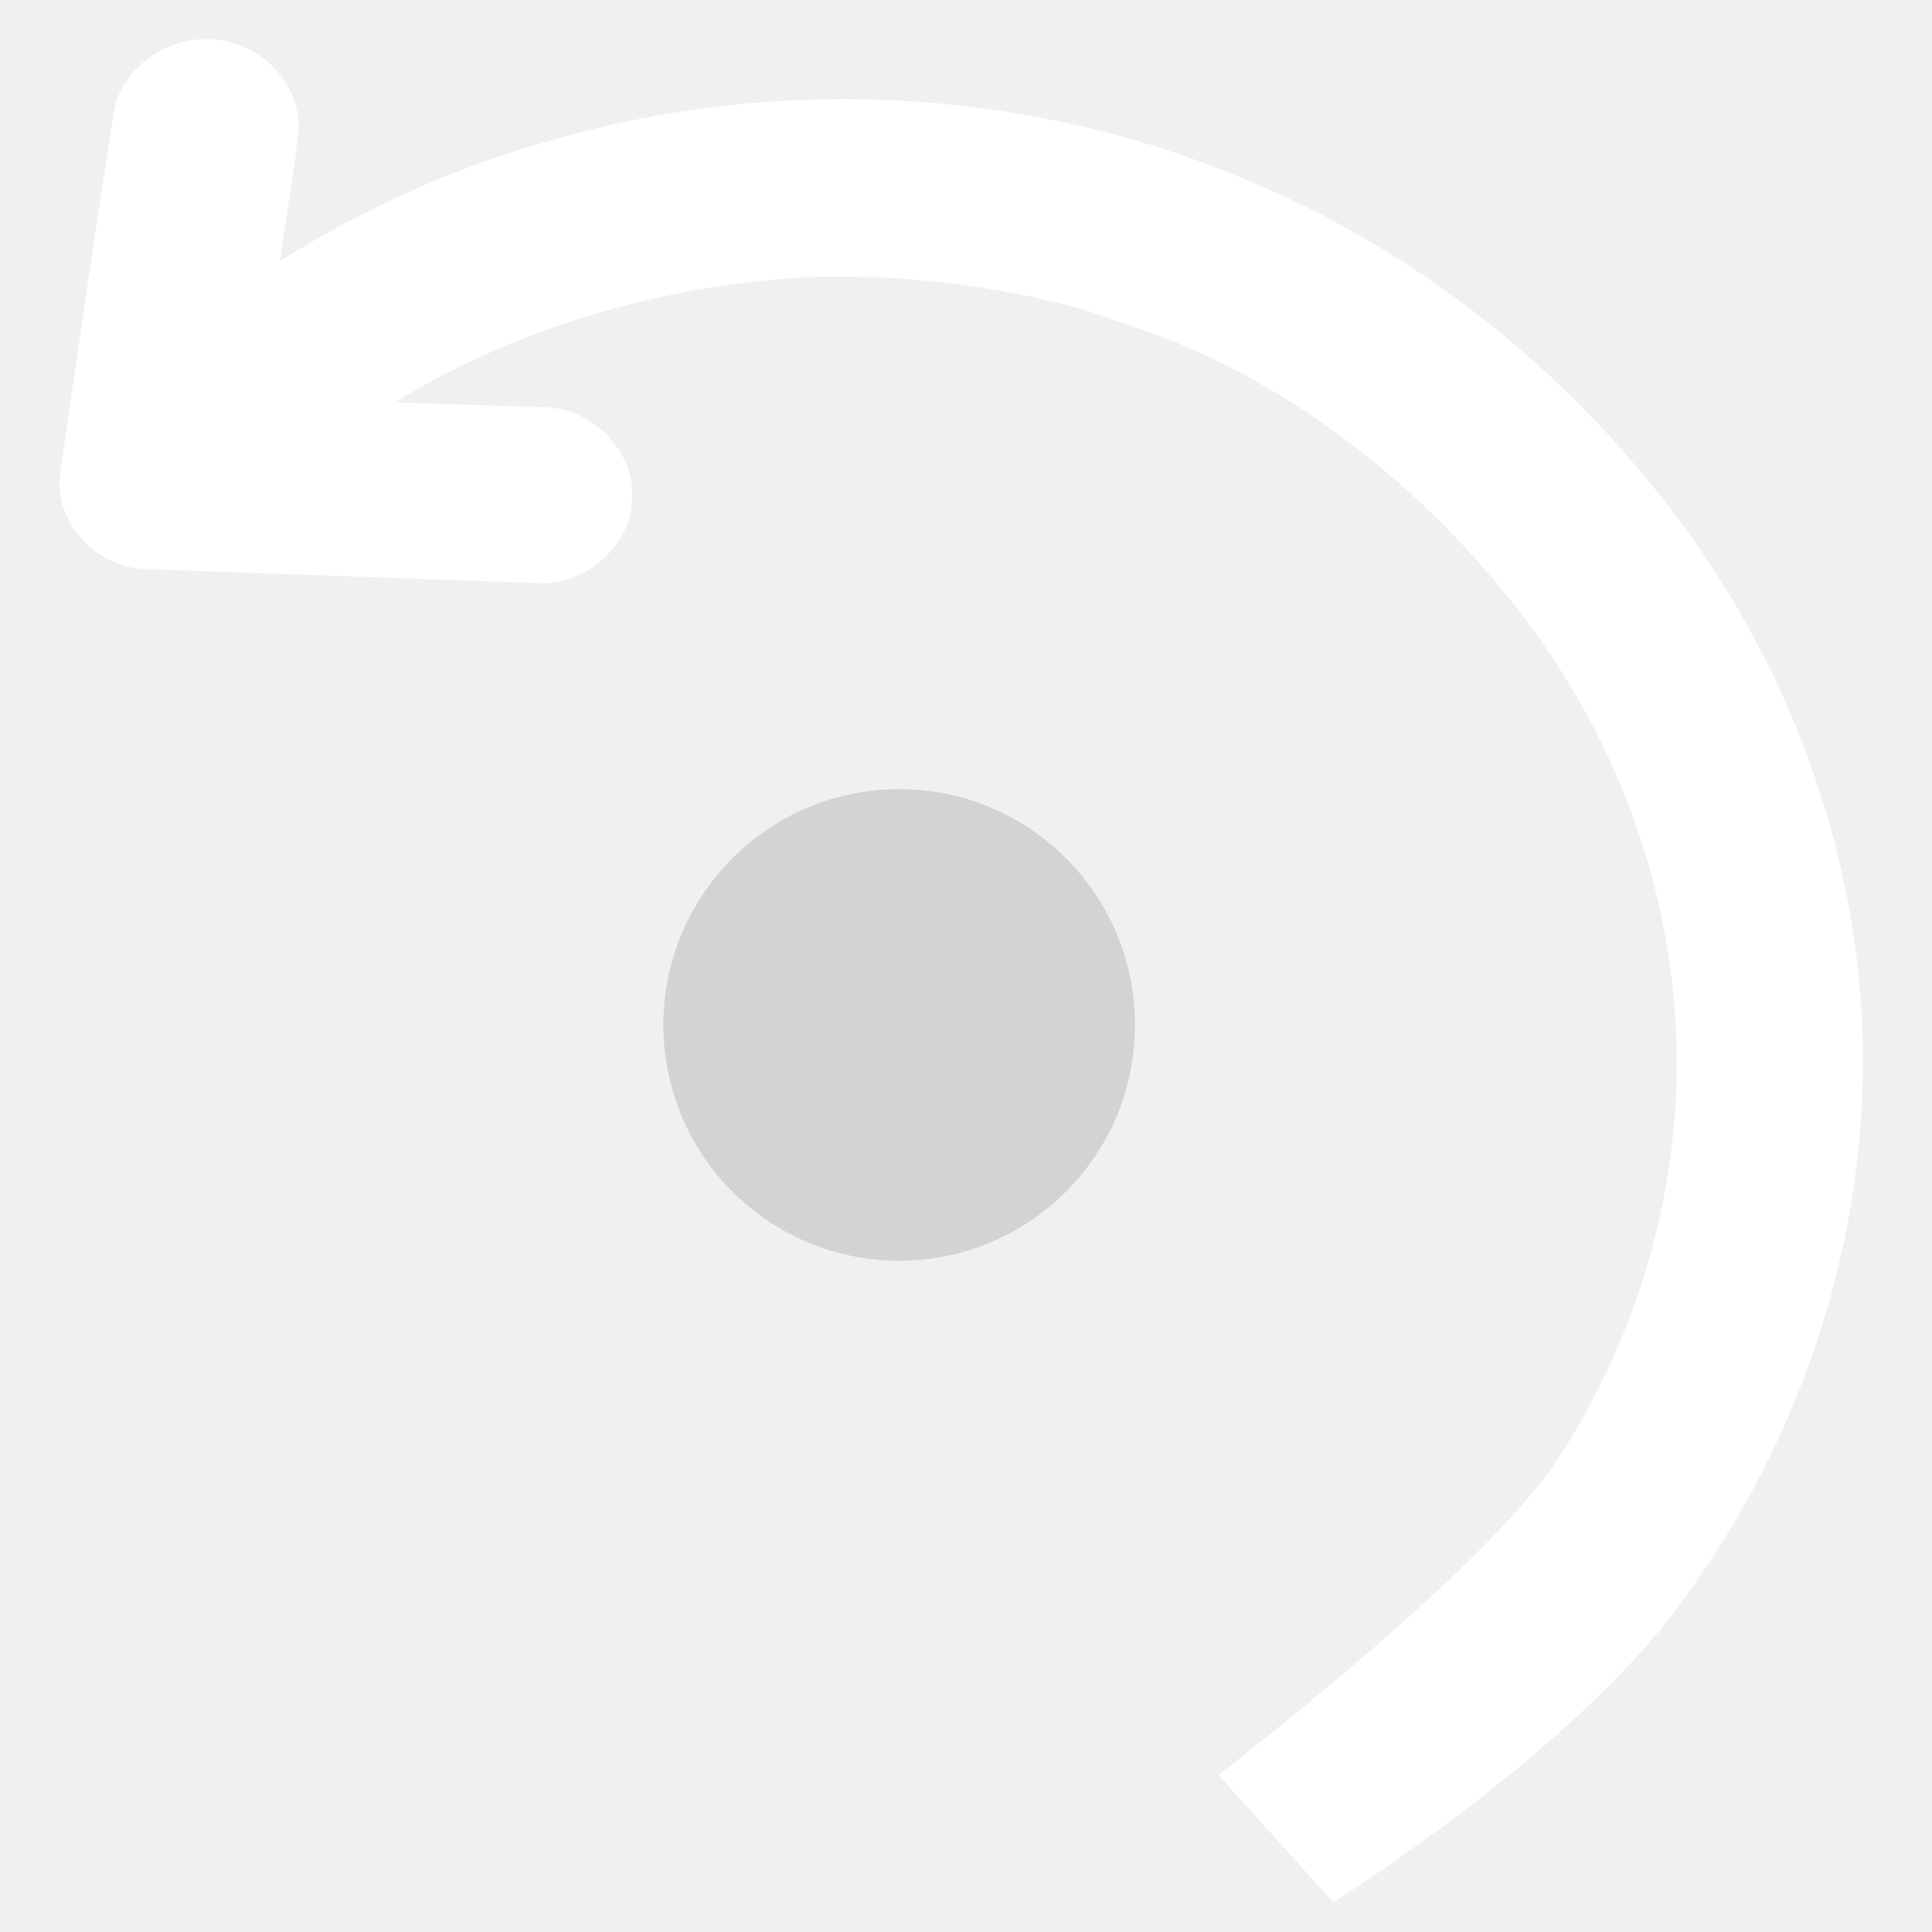
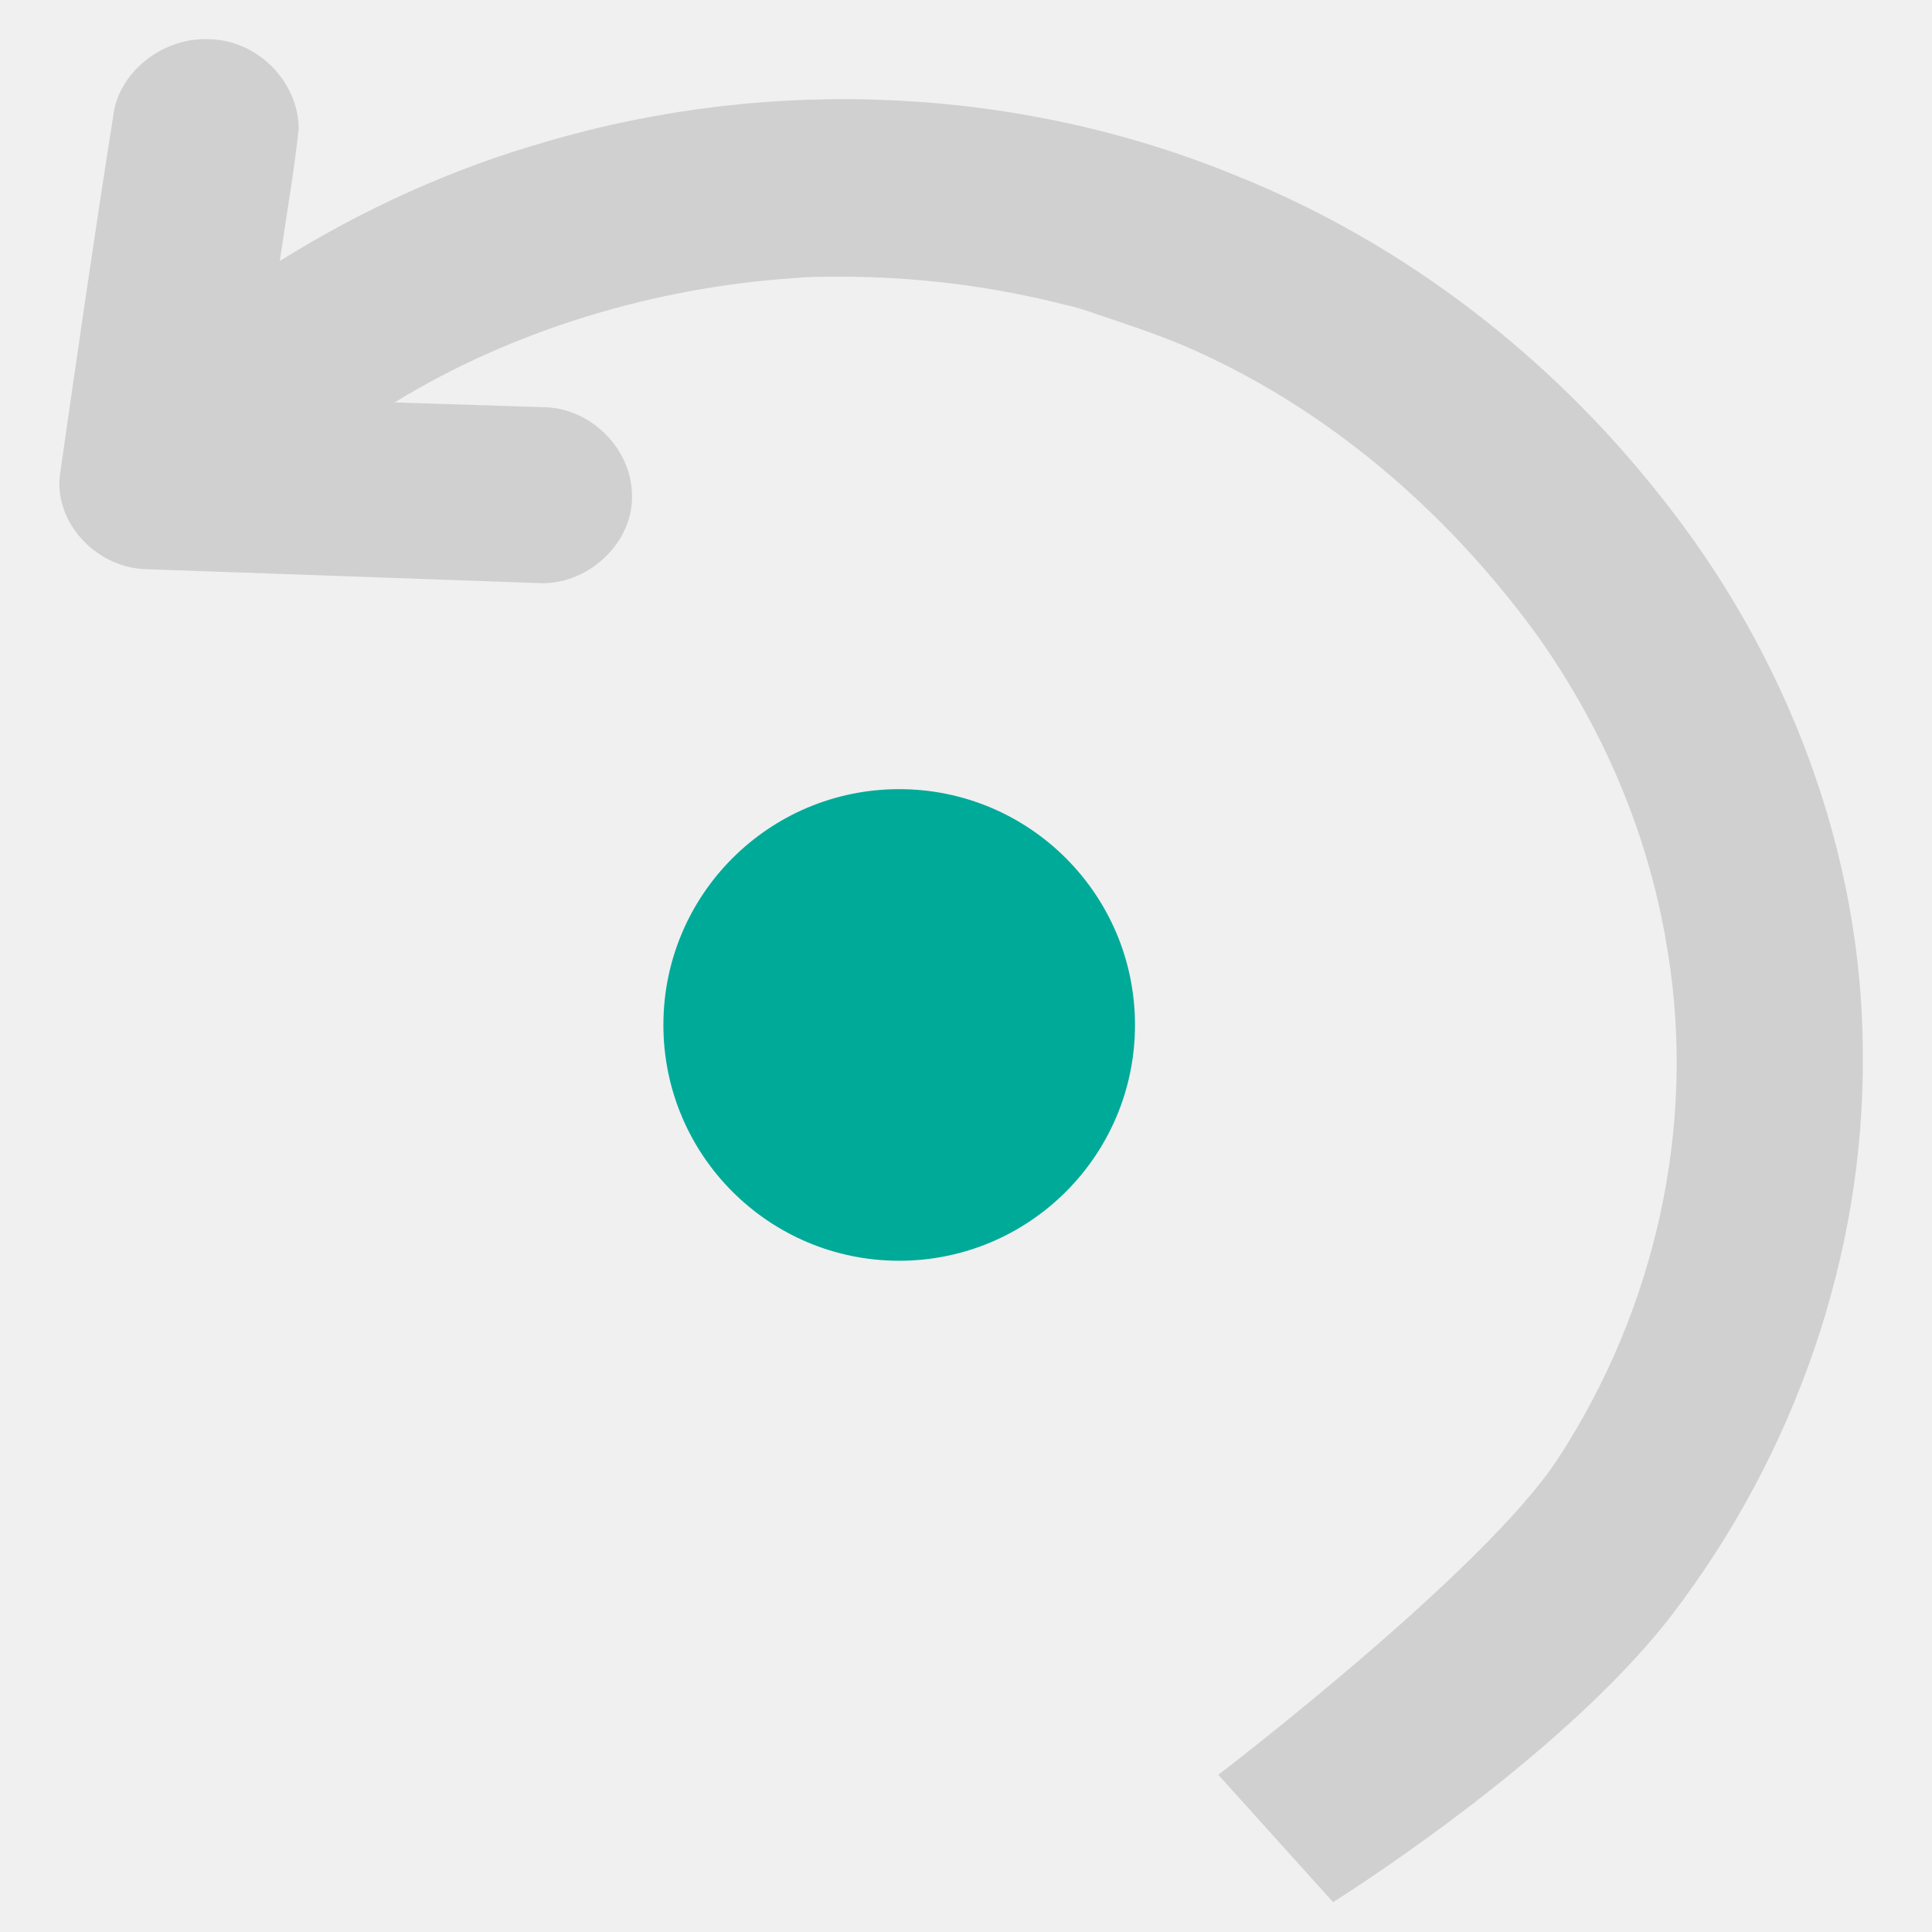
- <svg xmlns="http://www.w3.org/2000/svg" version="1.1" id="Layer_1" x="0px" y="0px" viewBox="0 0 122.9 122.9" style="enable-background:new 0 0 122.9 122.9;" xml:space="preserve">
-   <style type="text/css">
- 	.st0{fill:#FFFFFF;}
- 	.st1{fill:#D1D3D4;}
- </style>
-   <g id="g4">
-     <g id="g1854" transform="matrix(-1,0,0,1,122.4048,0)">
-       <path id="path2" class="st0" d="M37.6,121c0,0-14.3-8.9-21.5-18.2    C8.2,92.5,3.8,79.8,3.9,67.1c0.1-12.8,4.8-25.5,13-35.7c6.9-8.7,16.1-15.9,26.8-20.2C57.5,5.5,73.3,4.8,87.6,9    c6,1.7,11.7,4.3,17,7.6c-0.4-2.8-0.9-5.6-1.2-8.4c-0.1-2.9,2.5-5.6,5.6-5.7c3-0.2,5.9,2.1,6.2,4.9c1.2,7.6,2.3,15.2,3.4,22.9    c0.3,2.9-2.2,5.7-5.3,5.9c-8.5,0.3-16.9,0.6-25.4,0.9c-3.1,0-5.8-2.7-5.7-5.6c-0.1-2.9,2.6-5.6,5.7-5.6c3.1-0.1,6.3-0.2,9.4-0.3    C89.8,21,80.8,18.3,72,17.7c-1-0.1-1.9-0.1-3-0.1c-4.9,0-9.7,0.6-14.4,1.8c-0.5,0.1-1.5,0.4-2,0.6c-1.8,0.6-3.6,1.2-5.3,1.9    c-9.2,3.9-16.9,10.6-22.6,18.4c-4,5.6-6.8,11.9-8.1,18.6c-0.1,0.4-0.2,1.2-0.3,1.7c-1.8,11.1,0.8,22.7,7,32.2    c4.7,7.2,21.6,20.1,21.6,20.1L37.6,121z" />
+ <svg xmlns="http://www.w3.org/2000/svg" version="1.1" viewBox="0 0 122.9 122.9">
+   <defs>
+     <style>
+       .cls-1 {
+         fill: #0a9;
+       }
+ 
+       .cls-2 {
+         fill: #d0d0d0;
+       }
+     </style>
+   </defs>
+   <g>
+     <g id="Layer_1">
+       <g id="g4">
+         <g id="g1854">
+           <path id="path2" class="cls-2" d="M84.8,121s14.3-8.9,21.5-18.2c7.9-10.3,12.3-23,12.2-35.7,0-12.8-4.8-25.5-13-35.7-6.9-8.7-16.1-15.9-26.8-20.2-13.8-5.7-29.6-6.4-43.9-2.2-6,1.7-11.7,4.3-17,7.6.4-2.8.9-5.6,1.2-8.4,0-2.9-2.5-5.6-5.6-5.7-3-.2-5.9,2.1-6.2,4.9-1.2,7.6-2.3,15.2-3.4,22.9-.3,2.9,2.2,5.7,5.3,5.9,8.5.3,16.9.6,25.4.9,3.1,0,5.8-2.7,5.7-5.6,0-2.9-2.6-5.6-5.7-5.6-3.1-.1-6.3-.2-9.4-.3,7.5-4.6,16.5-7.3,25.3-7.9,1-.1,1.9-.1,3-.1,4.9,0,9.7.6,14.4,1.8.5.1,1.5.4,2,.6,1.8.6,3.6,1.2,5.3,1.9,9.2,3.9,16.9,10.6,22.6,18.4,4,5.6,6.8,11.9,8.1,18.6.1.4.2,1.2.3,1.7,1.8,11.1-.8,22.7-7,32.2-4.7,7.2-21.6,20.1-21.6,20.1l7.3,8.1Z" />
+         </g>
+       </g>
+       <circle class="cls-1" cx="57.2" cy="65.2" r="15" />
    </g>
  </g>
-   <circle class="st1" cx="57.2" cy="65.2" r="15" />
</svg>
